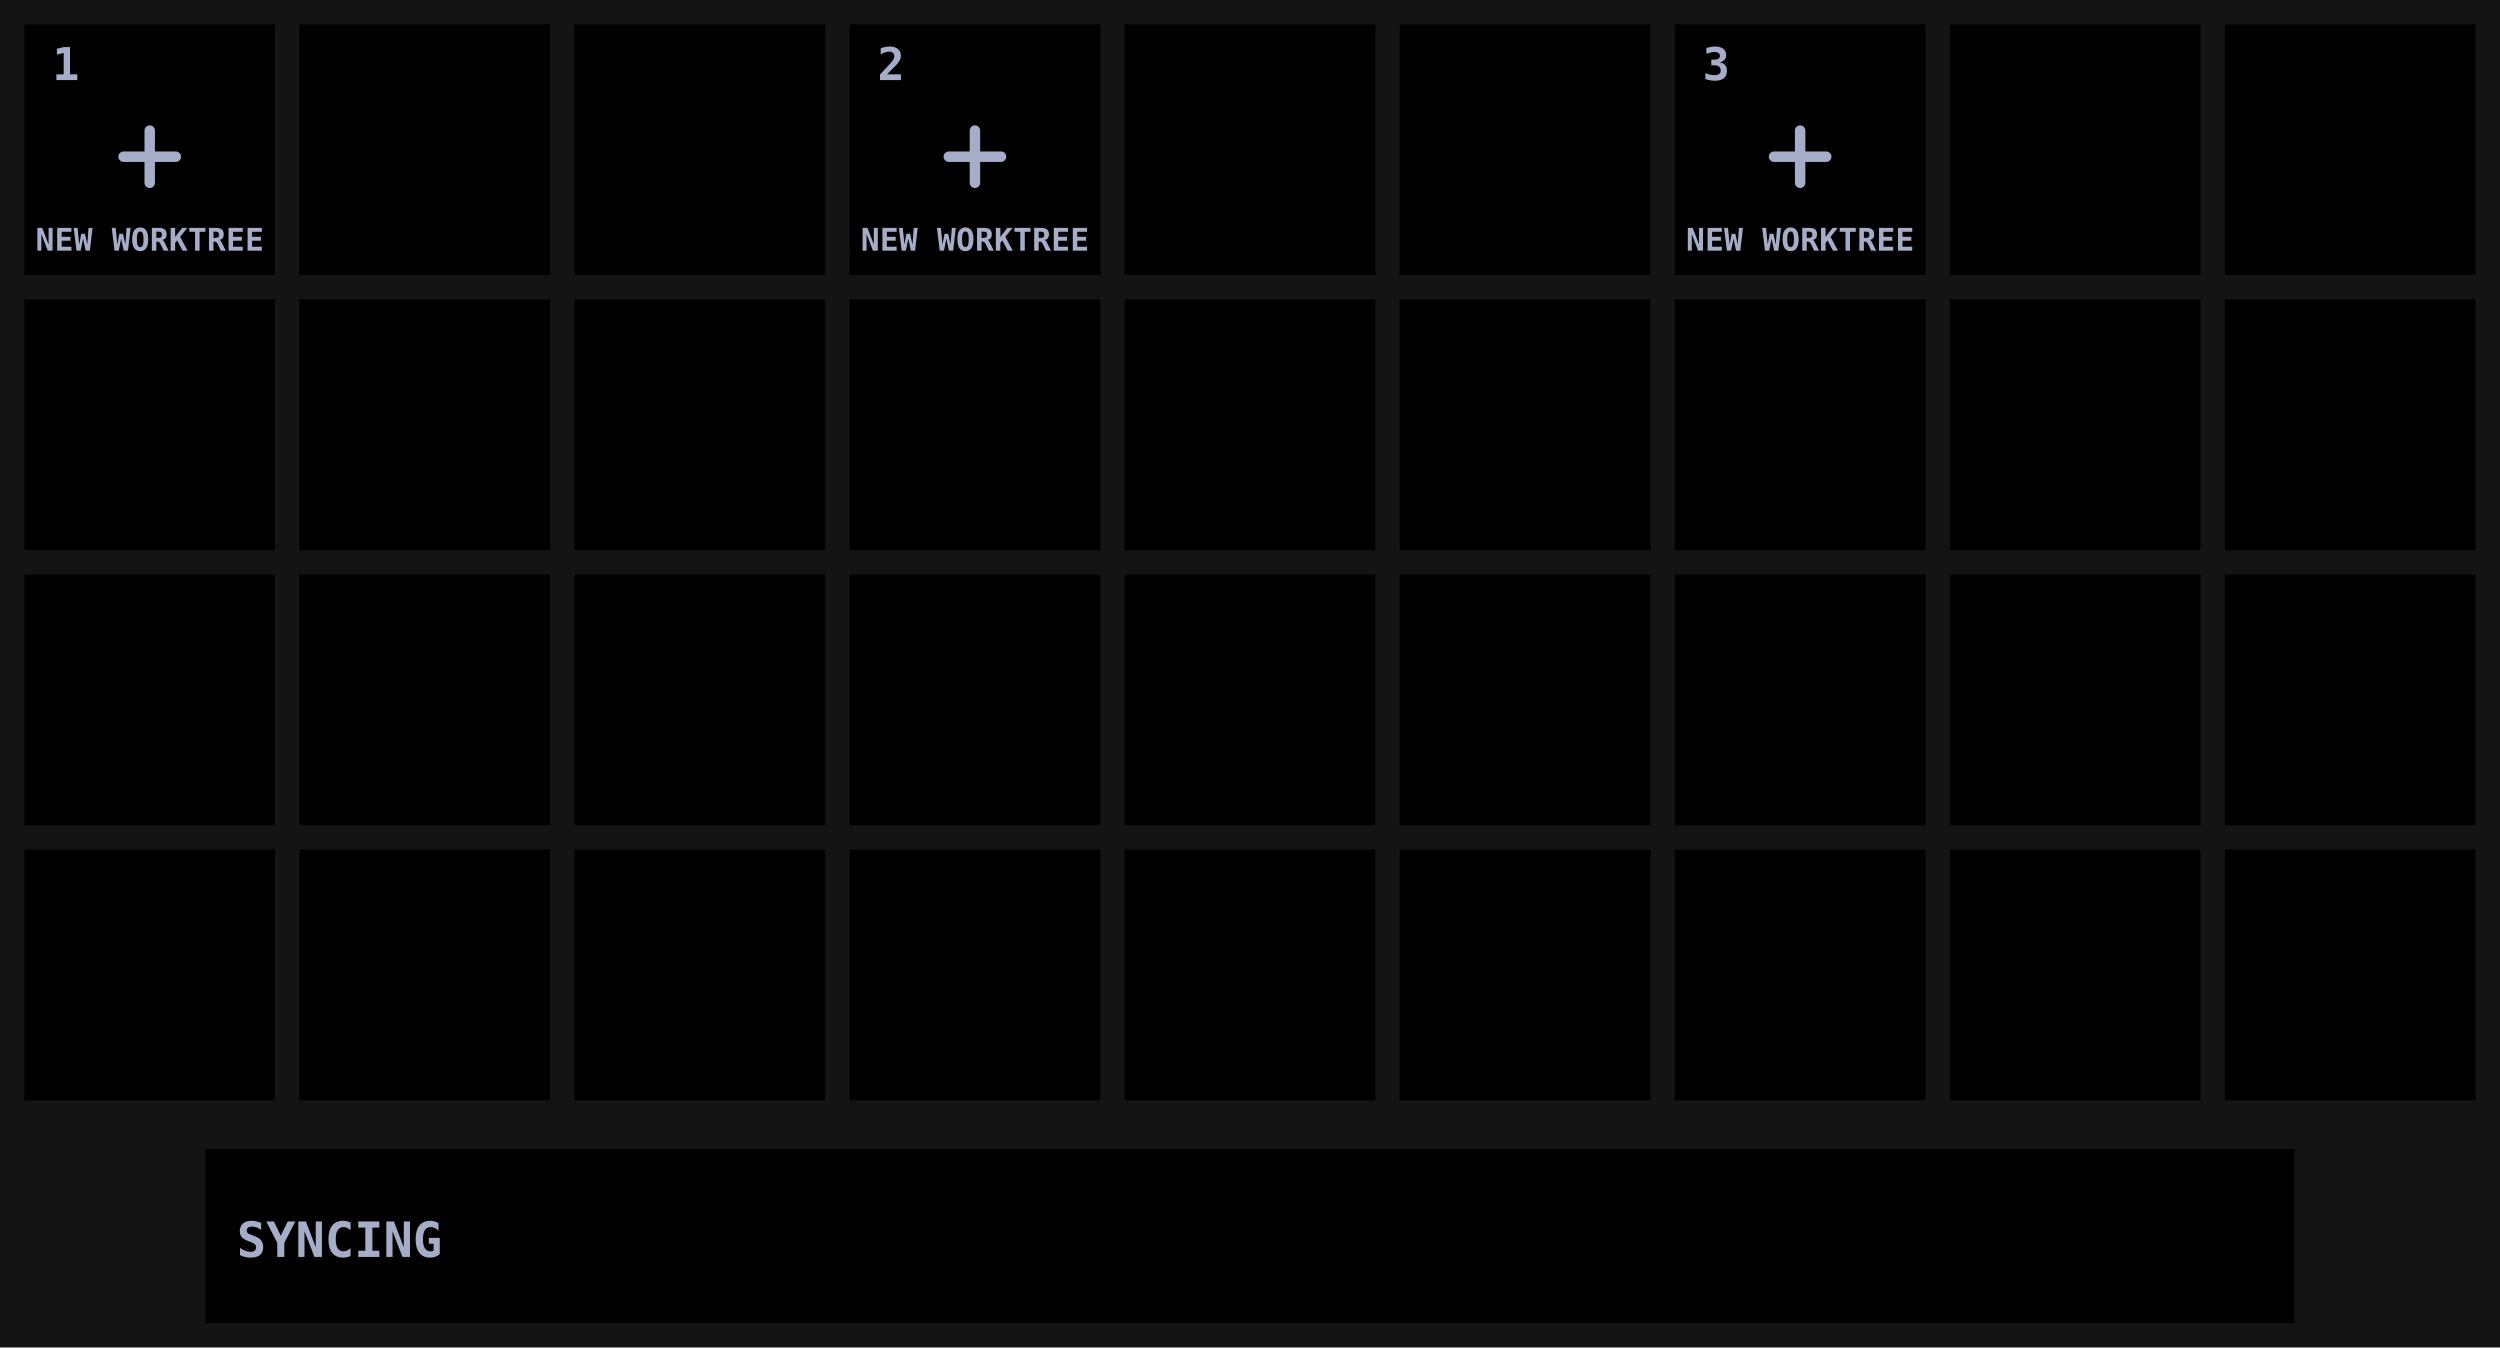
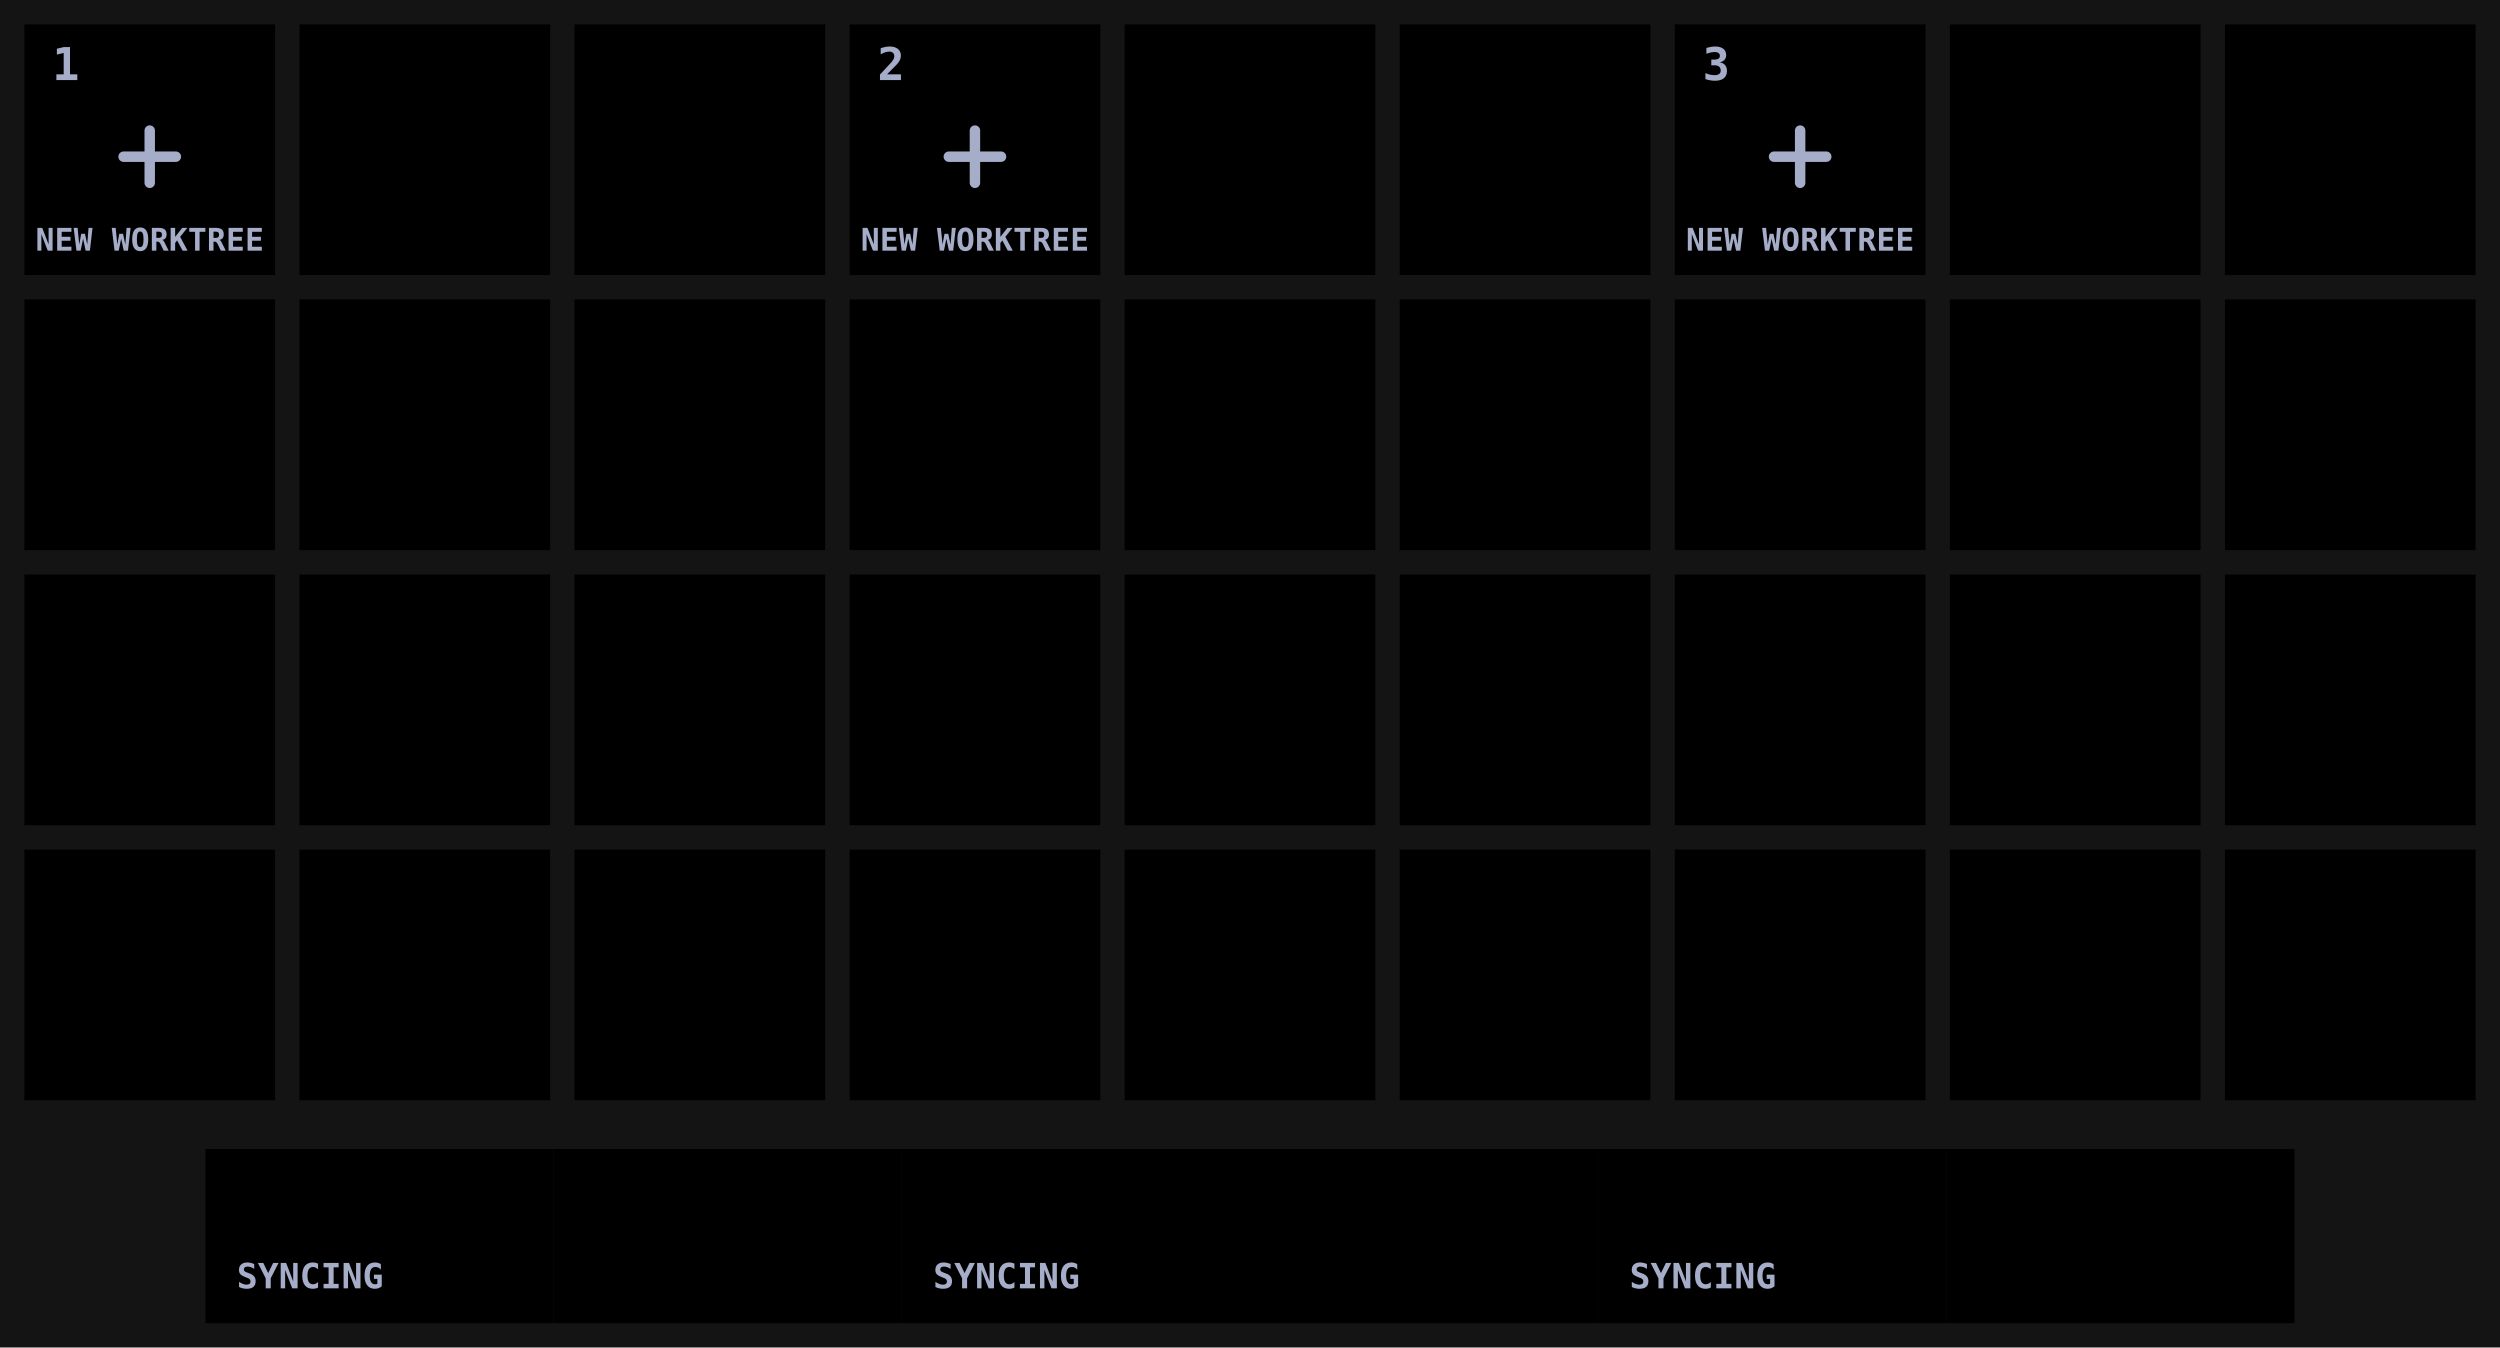
<svg xmlns="http://www.w3.org/2000/svg" width="1436" height="774" viewBox="0 0 1436 774">
  <rect width="1436" height="774" fill="#141414" />
  <svg x="14" y="14" width="144" height="144" viewBox="0 0 144 144">
    <rect width="144" height="144" fill="#000000" />
    <text x="16" y="32" font-family="Consolas" font-weight="700" font-size="26" fill="rgb(166 173 200)">1</text>
    <text x="72" y="130" font-family="Consolas" font-weight="700" font-size="18" fill="rgb(166 173 200)" text-anchor="middle" letter-spacing=".1">NEW WORKTREE</text>
    <path d="M57 76H87M72 61V91" stroke="rgb(166 173 200)" stroke-width="6" stroke-linecap="round" />
  </svg>
  <svg x="172" y="14" width="144" height="144" viewBox="0 0 144 144">
    <rect width="144" height="144" fill="#000000" />
  </svg>
  <svg x="330" y="14" width="144" height="144" viewBox="0 0 144 144">
    <rect width="144" height="144" fill="#000000" />
  </svg>
  <svg x="488" y="14" width="144" height="144" viewBox="0 0 144 144">
    <rect width="144" height="144" fill="#000000" />
    <text x="16" y="32" font-family="Consolas" font-weight="700" font-size="26" fill="rgb(166 173 200)">2</text>
    <text x="72" y="130" font-family="Consolas" font-weight="700" font-size="18" fill="rgb(166 173 200)" text-anchor="middle" letter-spacing=".1">NEW WORKTREE</text>
    <path d="M57 76H87M72 61V91" stroke="rgb(166 173 200)" stroke-width="6" stroke-linecap="round" />
  </svg>
  <svg x="646" y="14" width="144" height="144" viewBox="0 0 144 144">
    <rect width="144" height="144" fill="#000000" />
  </svg>
  <svg x="804" y="14" width="144" height="144" viewBox="0 0 144 144">
    <rect width="144" height="144" fill="#000000" />
  </svg>
  <svg x="962" y="14" width="144" height="144" viewBox="0 0 144 144">
    <rect width="144" height="144" fill="#000000" />
    <text x="16" y="32" font-family="Consolas" font-weight="700" font-size="26" fill="rgb(166 173 200)">3</text>
    <text x="72" y="130" font-family="Consolas" font-weight="700" font-size="18" fill="rgb(166 173 200)" text-anchor="middle" letter-spacing=".1">NEW WORKTREE</text>
    <path d="M57 76H87M72 61V91" stroke="rgb(166 173 200)" stroke-width="6" stroke-linecap="round" />
  </svg>
  <svg x="1120" y="14" width="144" height="144" viewBox="0 0 144 144">
    <rect width="144" height="144" fill="#000000" />
  </svg>
  <svg x="1278" y="14" width="144" height="144" viewBox="0 0 144 144">
    <rect width="144" height="144" fill="#000000" />
  </svg>
  <svg x="14" y="172" width="144" height="144" viewBox="0 0 144 144">
    <rect width="144" height="144" fill="#000000" />
  </svg>
  <svg x="172" y="172" width="144" height="144" viewBox="0 0 144 144">
    <rect width="144" height="144" fill="#000000" />
  </svg>
  <svg x="330" y="172" width="144" height="144" viewBox="0 0 144 144">
    <rect width="144" height="144" fill="#000000" />
  </svg>
  <svg x="488" y="172" width="144" height="144" viewBox="0 0 144 144">
    <rect width="144" height="144" fill="#000000" />
  </svg>
  <svg x="646" y="172" width="144" height="144" viewBox="0 0 144 144">
    <rect width="144" height="144" fill="#000000" />
  </svg>
  <svg x="804" y="172" width="144" height="144" viewBox="0 0 144 144">
    <rect width="144" height="144" fill="#000000" />
  </svg>
  <svg x="962" y="172" width="144" height="144" viewBox="0 0 144 144">
    <rect width="144" height="144" fill="#000000" />
  </svg>
  <svg x="1120" y="172" width="144" height="144" viewBox="0 0 144 144">
    <rect width="144" height="144" fill="#000000" />
  </svg>
  <svg x="1278" y="172" width="144" height="144" viewBox="0 0 144 144">
    <rect width="144" height="144" fill="#000000" />
  </svg>
  <svg x="14" y="330" width="144" height="144" viewBox="0 0 144 144">
    <rect width="144" height="144" fill="#000000" />
  </svg>
  <svg x="172" y="330" width="144" height="144" viewBox="0 0 144 144">
    <rect width="144" height="144" fill="#000000" />
  </svg>
  <svg x="330" y="330" width="144" height="144" viewBox="0 0 144 144">
    <rect width="144" height="144" fill="#000000" />
  </svg>
  <svg x="488" y="330" width="144" height="144" viewBox="0 0 144 144">
    <rect width="144" height="144" fill="#000000" />
  </svg>
  <svg x="646" y="330" width="144" height="144" viewBox="0 0 144 144">
    <rect width="144" height="144" fill="#000000" />
  </svg>
  <svg x="804" y="330" width="144" height="144" viewBox="0 0 144 144">
    <rect width="144" height="144" fill="#000000" />
  </svg>
  <svg x="962" y="330" width="144" height="144" viewBox="0 0 144 144">
    <rect width="144" height="144" fill="#000000" />
  </svg>
  <svg x="1120" y="330" width="144" height="144" viewBox="0 0 144 144">
    <rect width="144" height="144" fill="#000000" />
  </svg>
  <svg x="1278" y="330" width="144" height="144" viewBox="0 0 144 144">
    <rect width="144" height="144" fill="#000000" />
  </svg>
  <svg x="14" y="488" width="144" height="144" viewBox="0 0 144 144">
    <rect width="144" height="144" fill="#000000" />
  </svg>
  <svg x="172" y="488" width="144" height="144" viewBox="0 0 144 144">
    <rect width="144" height="144" fill="#000000" />
  </svg>
  <svg x="330" y="488" width="144" height="144" viewBox="0 0 144 144">
    <rect width="144" height="144" fill="#000000" />
  </svg>
  <svg x="488" y="488" width="144" height="144" viewBox="0 0 144 144">
    <rect width="144" height="144" fill="#000000" />
  </svg>
  <svg x="646" y="488" width="144" height="144" viewBox="0 0 144 144">
    <rect width="144" height="144" fill="#000000" />
  </svg>
  <svg x="804" y="488" width="144" height="144" viewBox="0 0 144 144">
    <rect width="144" height="144" fill="#000000" />
  </svg>
  <svg x="962" y="488" width="144" height="144" viewBox="0 0 144 144">
    <rect width="144" height="144" fill="#000000" />
  </svg>
  <svg x="1120" y="488" width="144" height="144" viewBox="0 0 144 144">
    <rect width="144" height="144" fill="#000000" />
  </svg>
  <svg x="1278" y="488" width="144" height="144" viewBox="0 0 144 144">
    <rect width="144" height="144" fill="#000000" />
  </svg>
  <svg x="118" y="660" width="200" height="100" viewBox="0 0 200 100">
    <rect width="1200" height="100" fill="#000000" />
-     <text x="18" y="62" font-family="Consolas" font-weight="700" font-size="28" fill="rgb(166 173 200)">SYNCING</text>
+     <text x="18" y="80" font-family="Consolas" font-weight="700" font-size="20" fill="rgb(166 173 200)">SYNCING</text>
  </svg>
  <svg x="318" y="660" width="200" height="100" viewBox="200 0 200 100">
    <rect width="1200" height="100" fill="#000000" />
-     <text x="18" y="62" font-family="Consolas" font-weight="700" font-size="28" fill="rgb(166 173 200)">SYNCING</text>
+     <text x="18" y="80" font-family="Consolas" font-weight="700" font-size="20" fill="rgb(166 173 200)">SYNCING</text>
  </svg>
  <svg x="518" y="660" width="200" height="100" viewBox="400 0 200 100">
    <rect width="1200" height="100" fill="#000000" />
-     <text x="18" y="62" font-family="Consolas" font-weight="700" font-size="28" fill="rgb(166 173 200)">SYNCING</text>
+     <text x="418" y="80" font-family="Consolas" font-weight="700" font-size="20" fill="rgb(166 173 200)">SYNCING</text>
  </svg>
  <svg x="718" y="660" width="200" height="100" viewBox="600 0 200 100">
    <rect width="1200" height="100" fill="#000000" />
-     <text x="18" y="62" font-family="Consolas" font-weight="700" font-size="28" fill="rgb(166 173 200)">SYNCING</text>
+     <text x="418" y="80" font-family="Consolas" font-weight="700" font-size="20" fill="rgb(166 173 200)">SYNCING</text>
  </svg>
  <svg x="918" y="660" width="200" height="100" viewBox="800 0 200 100">
    <rect width="1200" height="100" fill="#000000" />
-     <text x="18" y="62" font-family="Consolas" font-weight="700" font-size="28" fill="rgb(166 173 200)">SYNCING</text>
+     <text x="818" y="80" font-family="Consolas" font-weight="700" font-size="20" fill="rgb(166 173 200)">SYNCING</text>
  </svg>
  <svg x="1118" y="660" width="200" height="100" viewBox="1000 0 200 100">
    <rect width="1200" height="100" fill="#000000" />
-     <text x="18" y="62" font-family="Consolas" font-weight="700" font-size="28" fill="rgb(166 173 200)">SYNCING</text>
+     <text x="818" y="80" font-family="Consolas" font-weight="700" font-size="20" fill="rgb(166 173 200)">SYNCING</text>
  </svg>
</svg>
